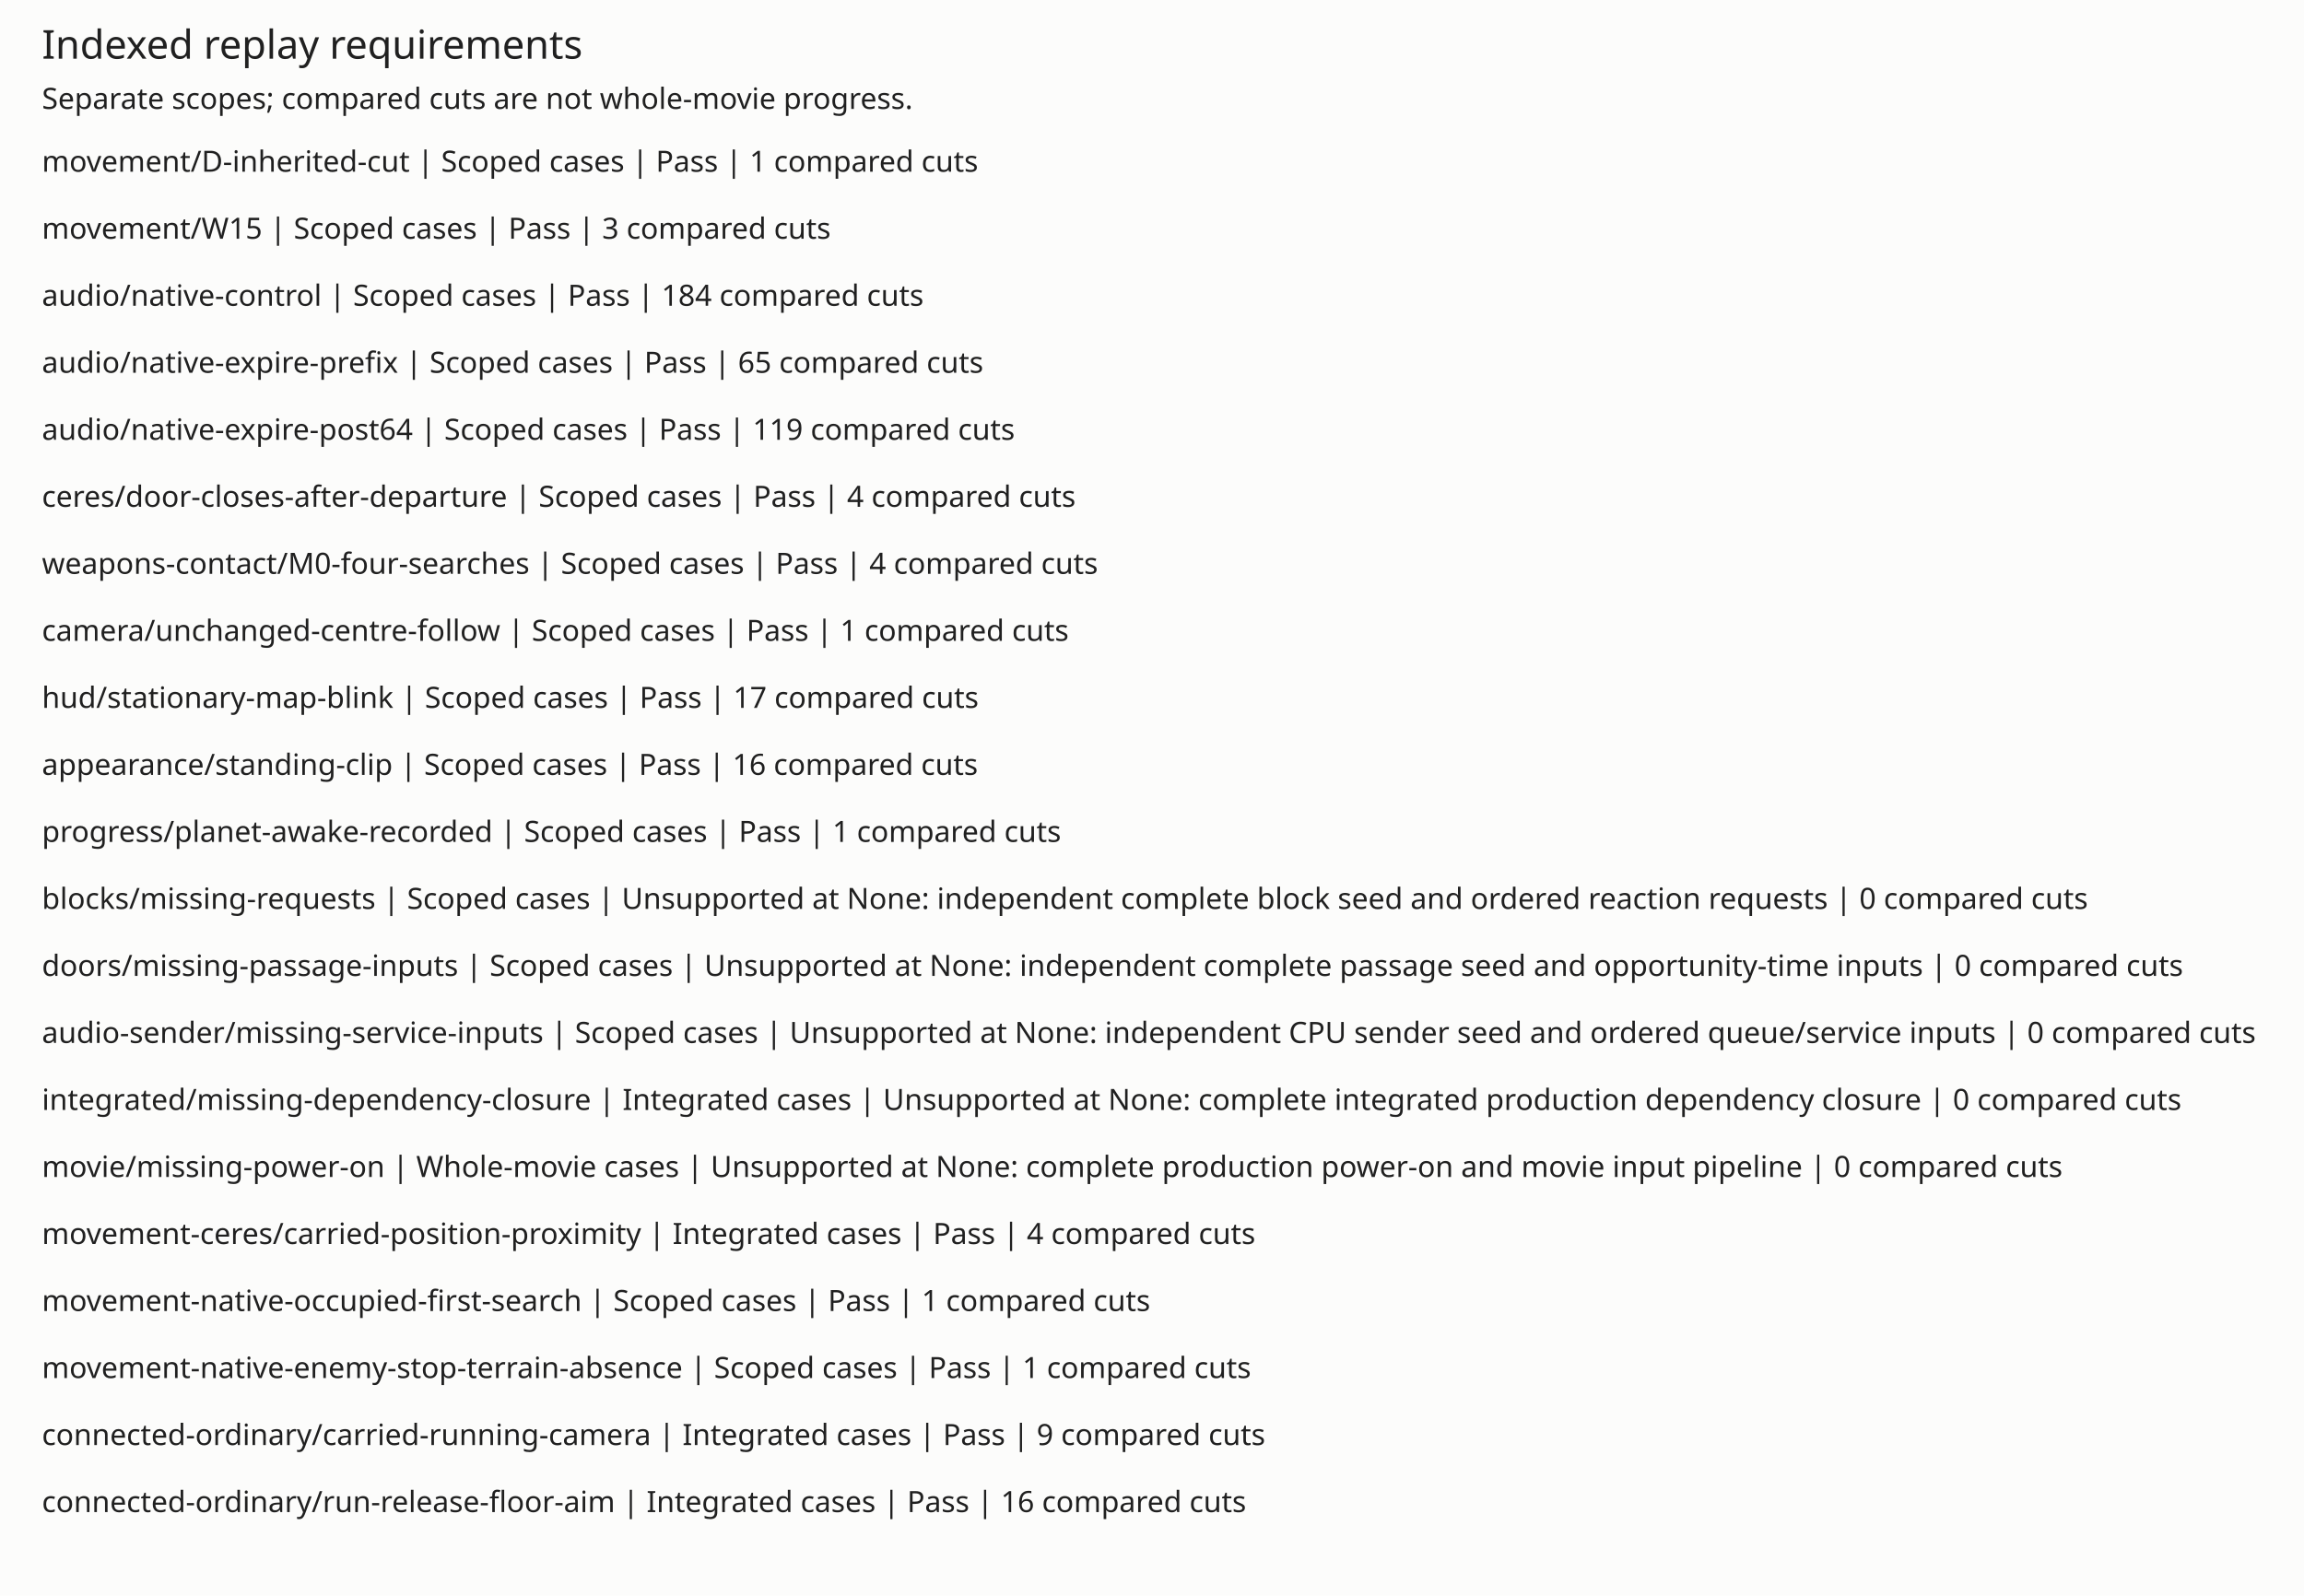
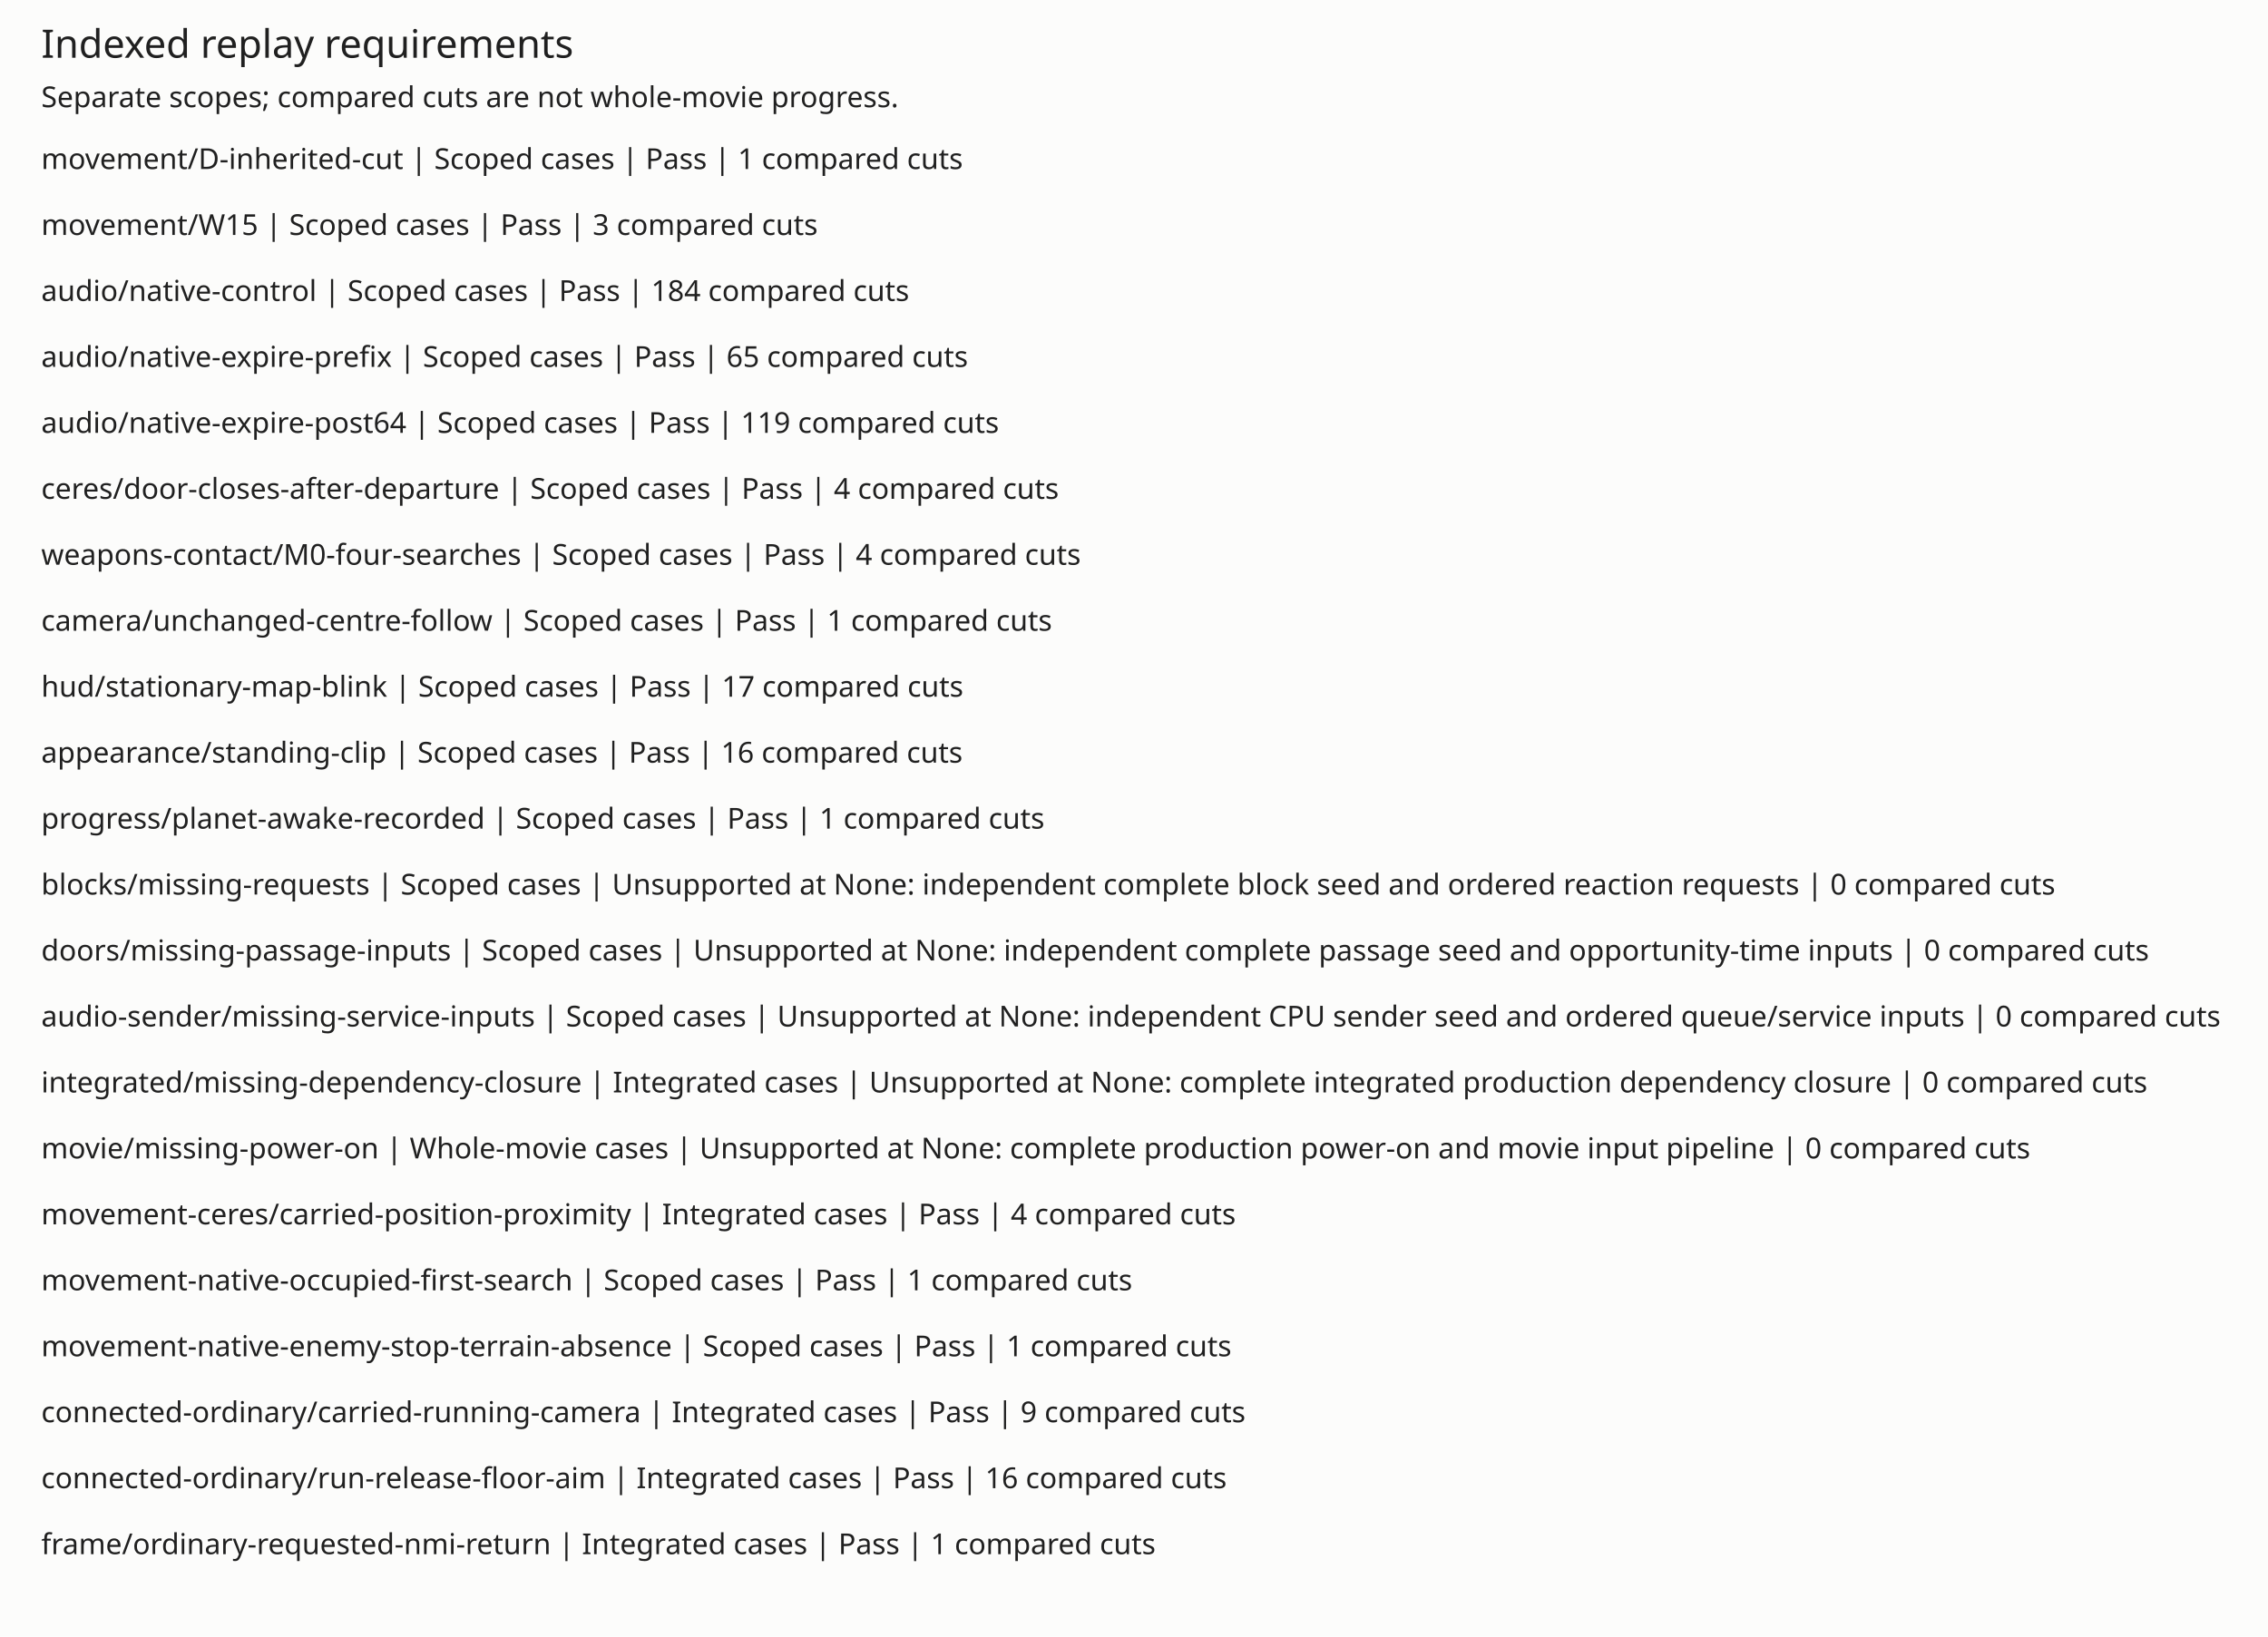
- <svg xmlns="http://www.w3.org/2000/svg" width="1100" height="762" viewBox="0 0 1100 762" role="img" aria-labelledby="title description">
-   <rect width="1100" height="762" fill="#fcfcfb" />
+ <svg xmlns="http://www.w3.org/2000/svg" width="1100" height="794" viewBox="0 0 1100 794" role="img" aria-labelledby="title description">
+   <rect width="1100" height="794" fill="#fcfcfb" />
  <g font-family="sans-serif" font-size="14" fill="#202020">
    <text x="20" y="28" font-size="19">Indexed replay requirements</text>
    <text x="20" y="52">Separate scopes; compared cuts are not whole-movie progress.</text>
    <text x="20" y="82">movement/D-inherited-cut | Scoped cases | Pass | 1 compared cuts</text>
    <text x="20" y="114">movement/W15 | Scoped cases | Pass | 3 compared cuts</text>
    <text x="20" y="146">audio/native-control | Scoped cases | Pass | 184 compared cuts</text>
    <text x="20" y="178">audio/native-expire-prefix | Scoped cases | Pass | 65 compared cuts</text>
    <text x="20" y="210">audio/native-expire-post64 | Scoped cases | Pass | 119 compared cuts</text>
    <text x="20" y="242">ceres/door-closes-after-departure | Scoped cases | Pass | 4 compared cuts</text>
    <text x="20" y="274">weapons-contact/M0-four-searches | Scoped cases | Pass | 4 compared cuts</text>
    <text x="20" y="306">camera/unchanged-centre-follow | Scoped cases | Pass | 1 compared cuts</text>
    <text x="20" y="338">hud/stationary-map-blink | Scoped cases | Pass | 17 compared cuts</text>
    <text x="20" y="370">appearance/standing-clip | Scoped cases | Pass | 16 compared cuts</text>
    <text x="20" y="402">progress/planet-awake-recorded | Scoped cases | Pass | 1 compared cuts</text>
    <text x="20" y="434">blocks/missing-requests | Scoped cases | Unsupported at None: independent complete block seed and ordered reaction requests | 0 compared cuts</text>
    <text x="20" y="466">doors/missing-passage-inputs | Scoped cases | Unsupported at None: independent complete passage seed and opportunity-time inputs | 0 compared cuts</text>
    <text x="20" y="498">audio-sender/missing-service-inputs | Scoped cases | Unsupported at None: independent CPU sender seed and ordered queue/service inputs | 0 compared cuts</text>
    <text x="20" y="530">integrated/missing-dependency-closure | Integrated cases | Unsupported at None: complete integrated production dependency closure | 0 compared cuts</text>
    <text x="20" y="562">movie/missing-power-on | Whole-movie cases | Unsupported at None: complete production power-on and movie input pipeline | 0 compared cuts</text>
    <text x="20" y="594">movement-ceres/carried-position-proximity | Integrated cases | Pass | 4 compared cuts</text>
    <text x="20" y="626">movement-native-occupied-first-search | Scoped cases | Pass | 1 compared cuts</text>
    <text x="20" y="658">movement-native-enemy-stop-terrain-absence | Scoped cases | Pass | 1 compared cuts</text>
    <text x="20" y="690">connected-ordinary/carried-running-camera | Integrated cases | Pass | 9 compared cuts</text>
    <text x="20" y="722">connected-ordinary/run-release-floor-aim | Integrated cases | Pass | 16 compared cuts</text>
+     <text x="20" y="754">frame/ordinary-requested-nmi-return | Integrated cases | Pass | 1 compared cuts</text>
  </g>
</svg>
